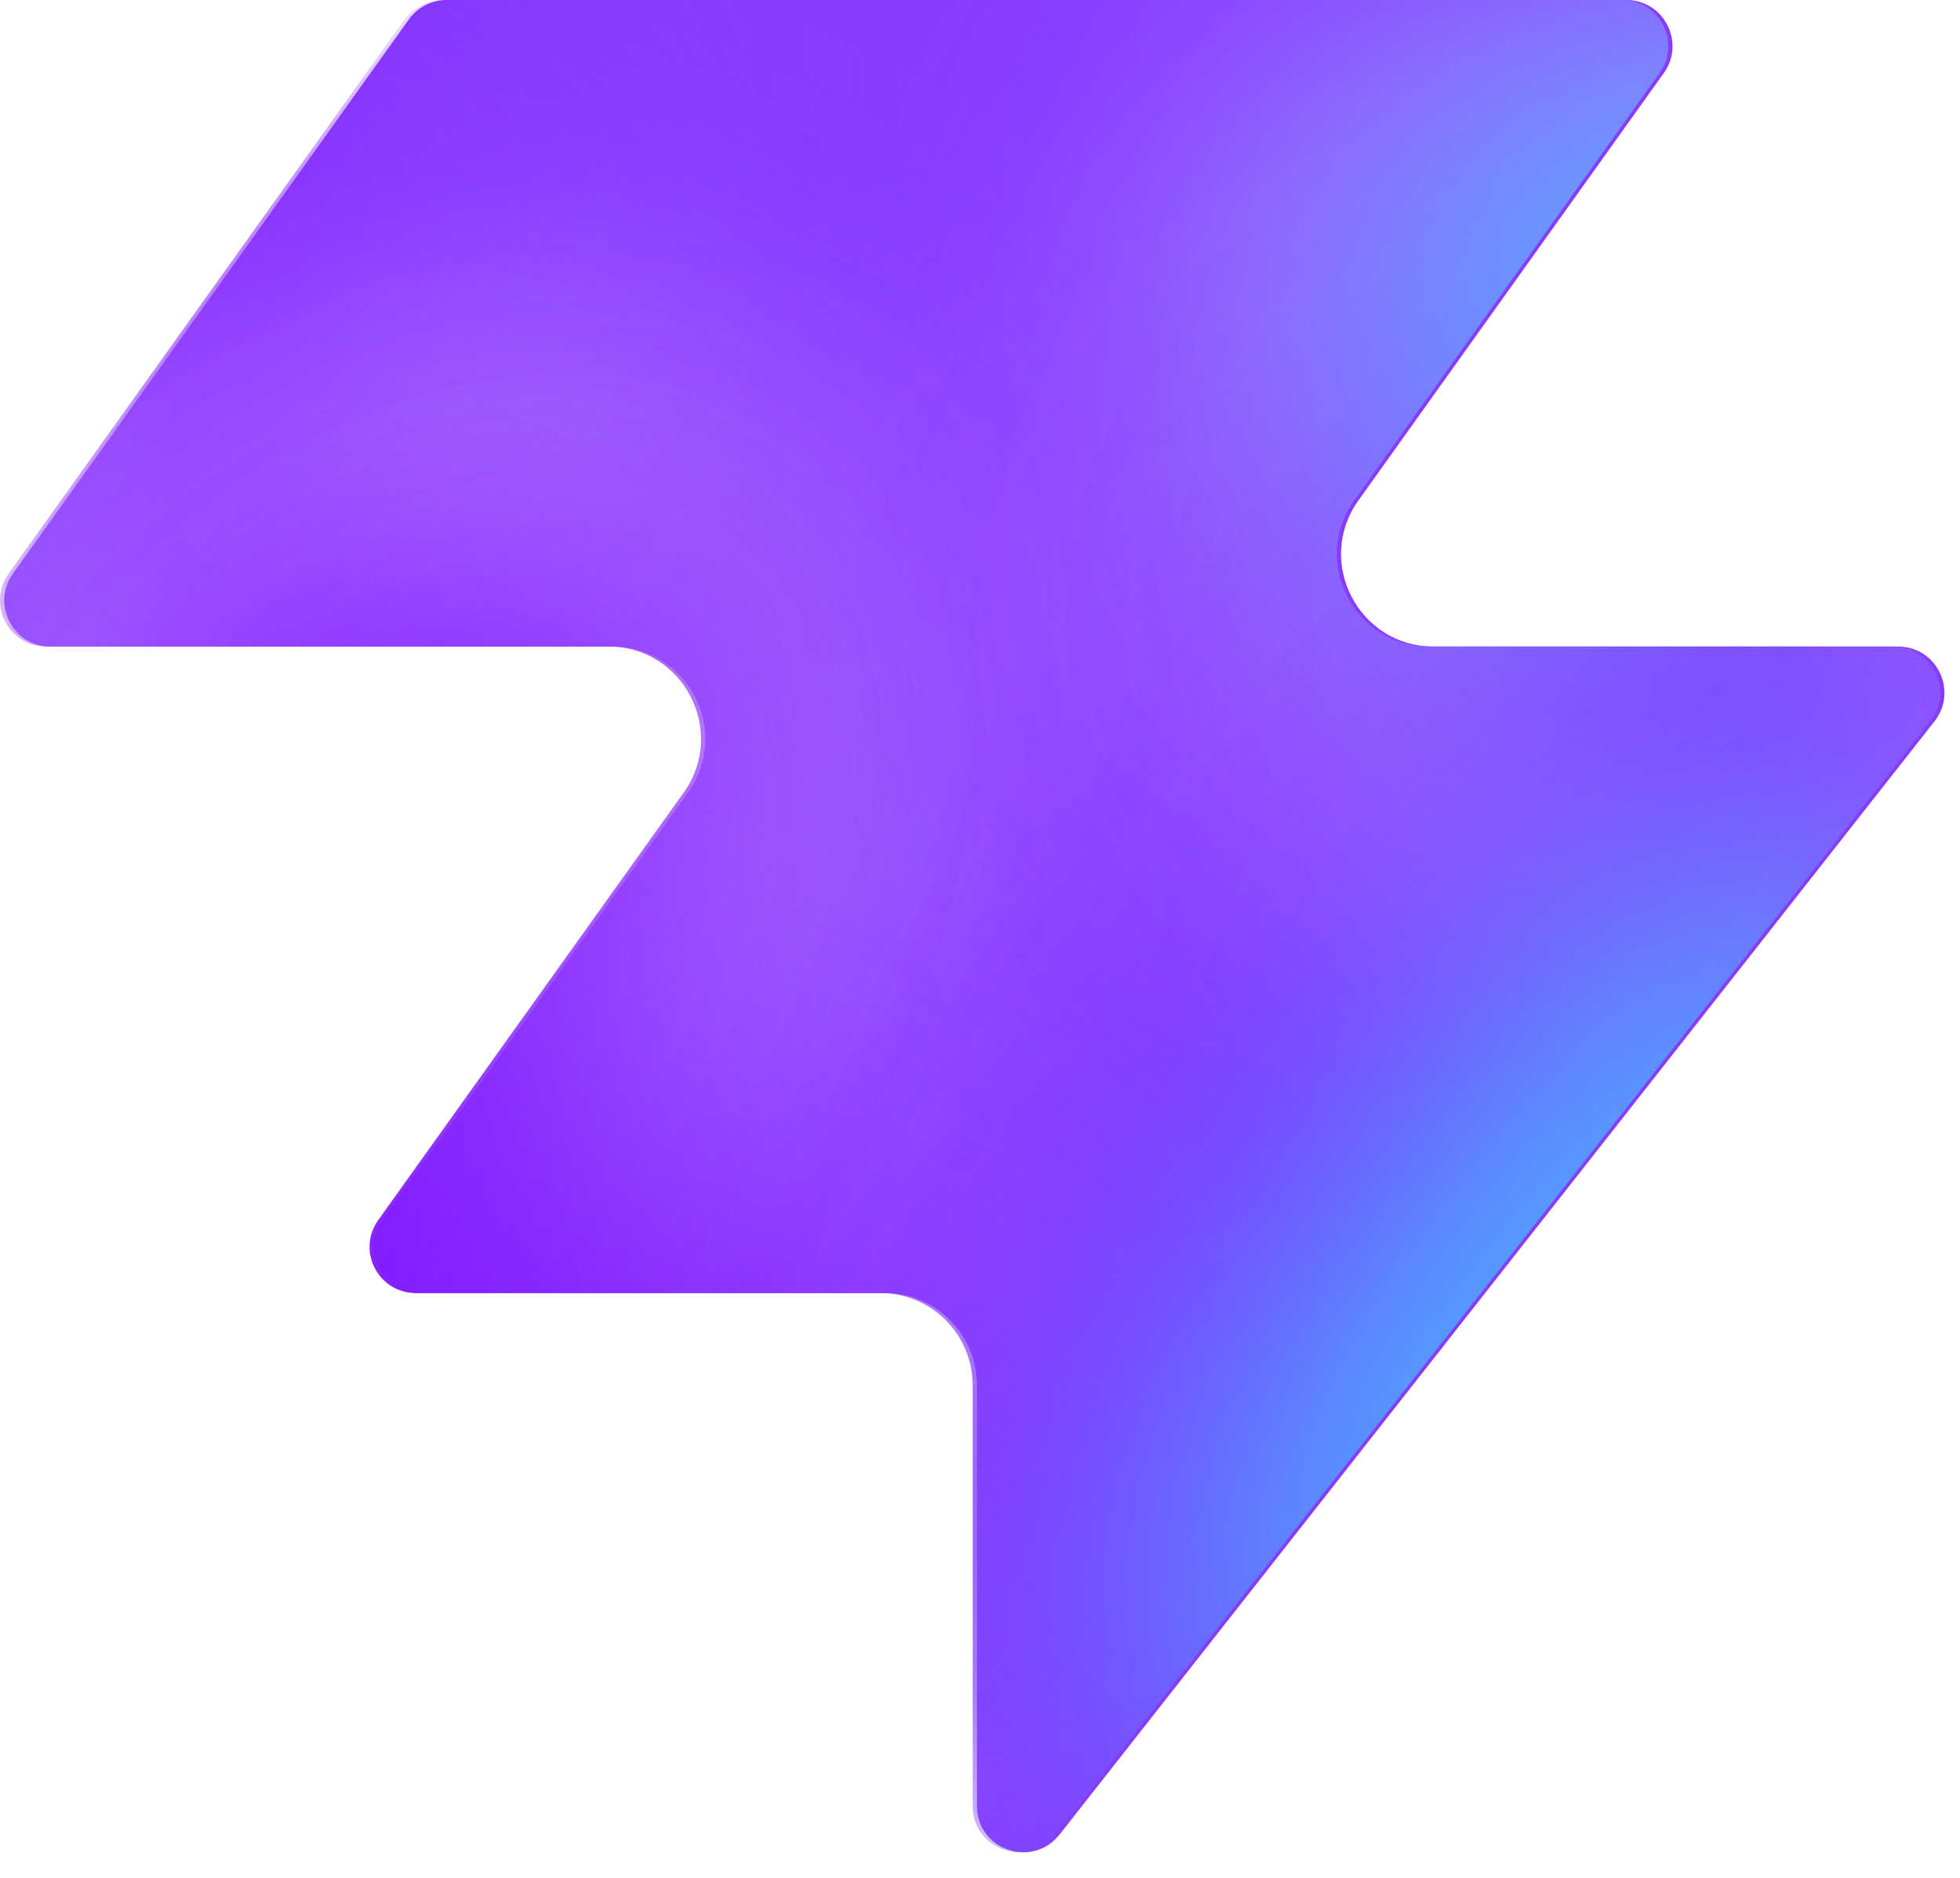
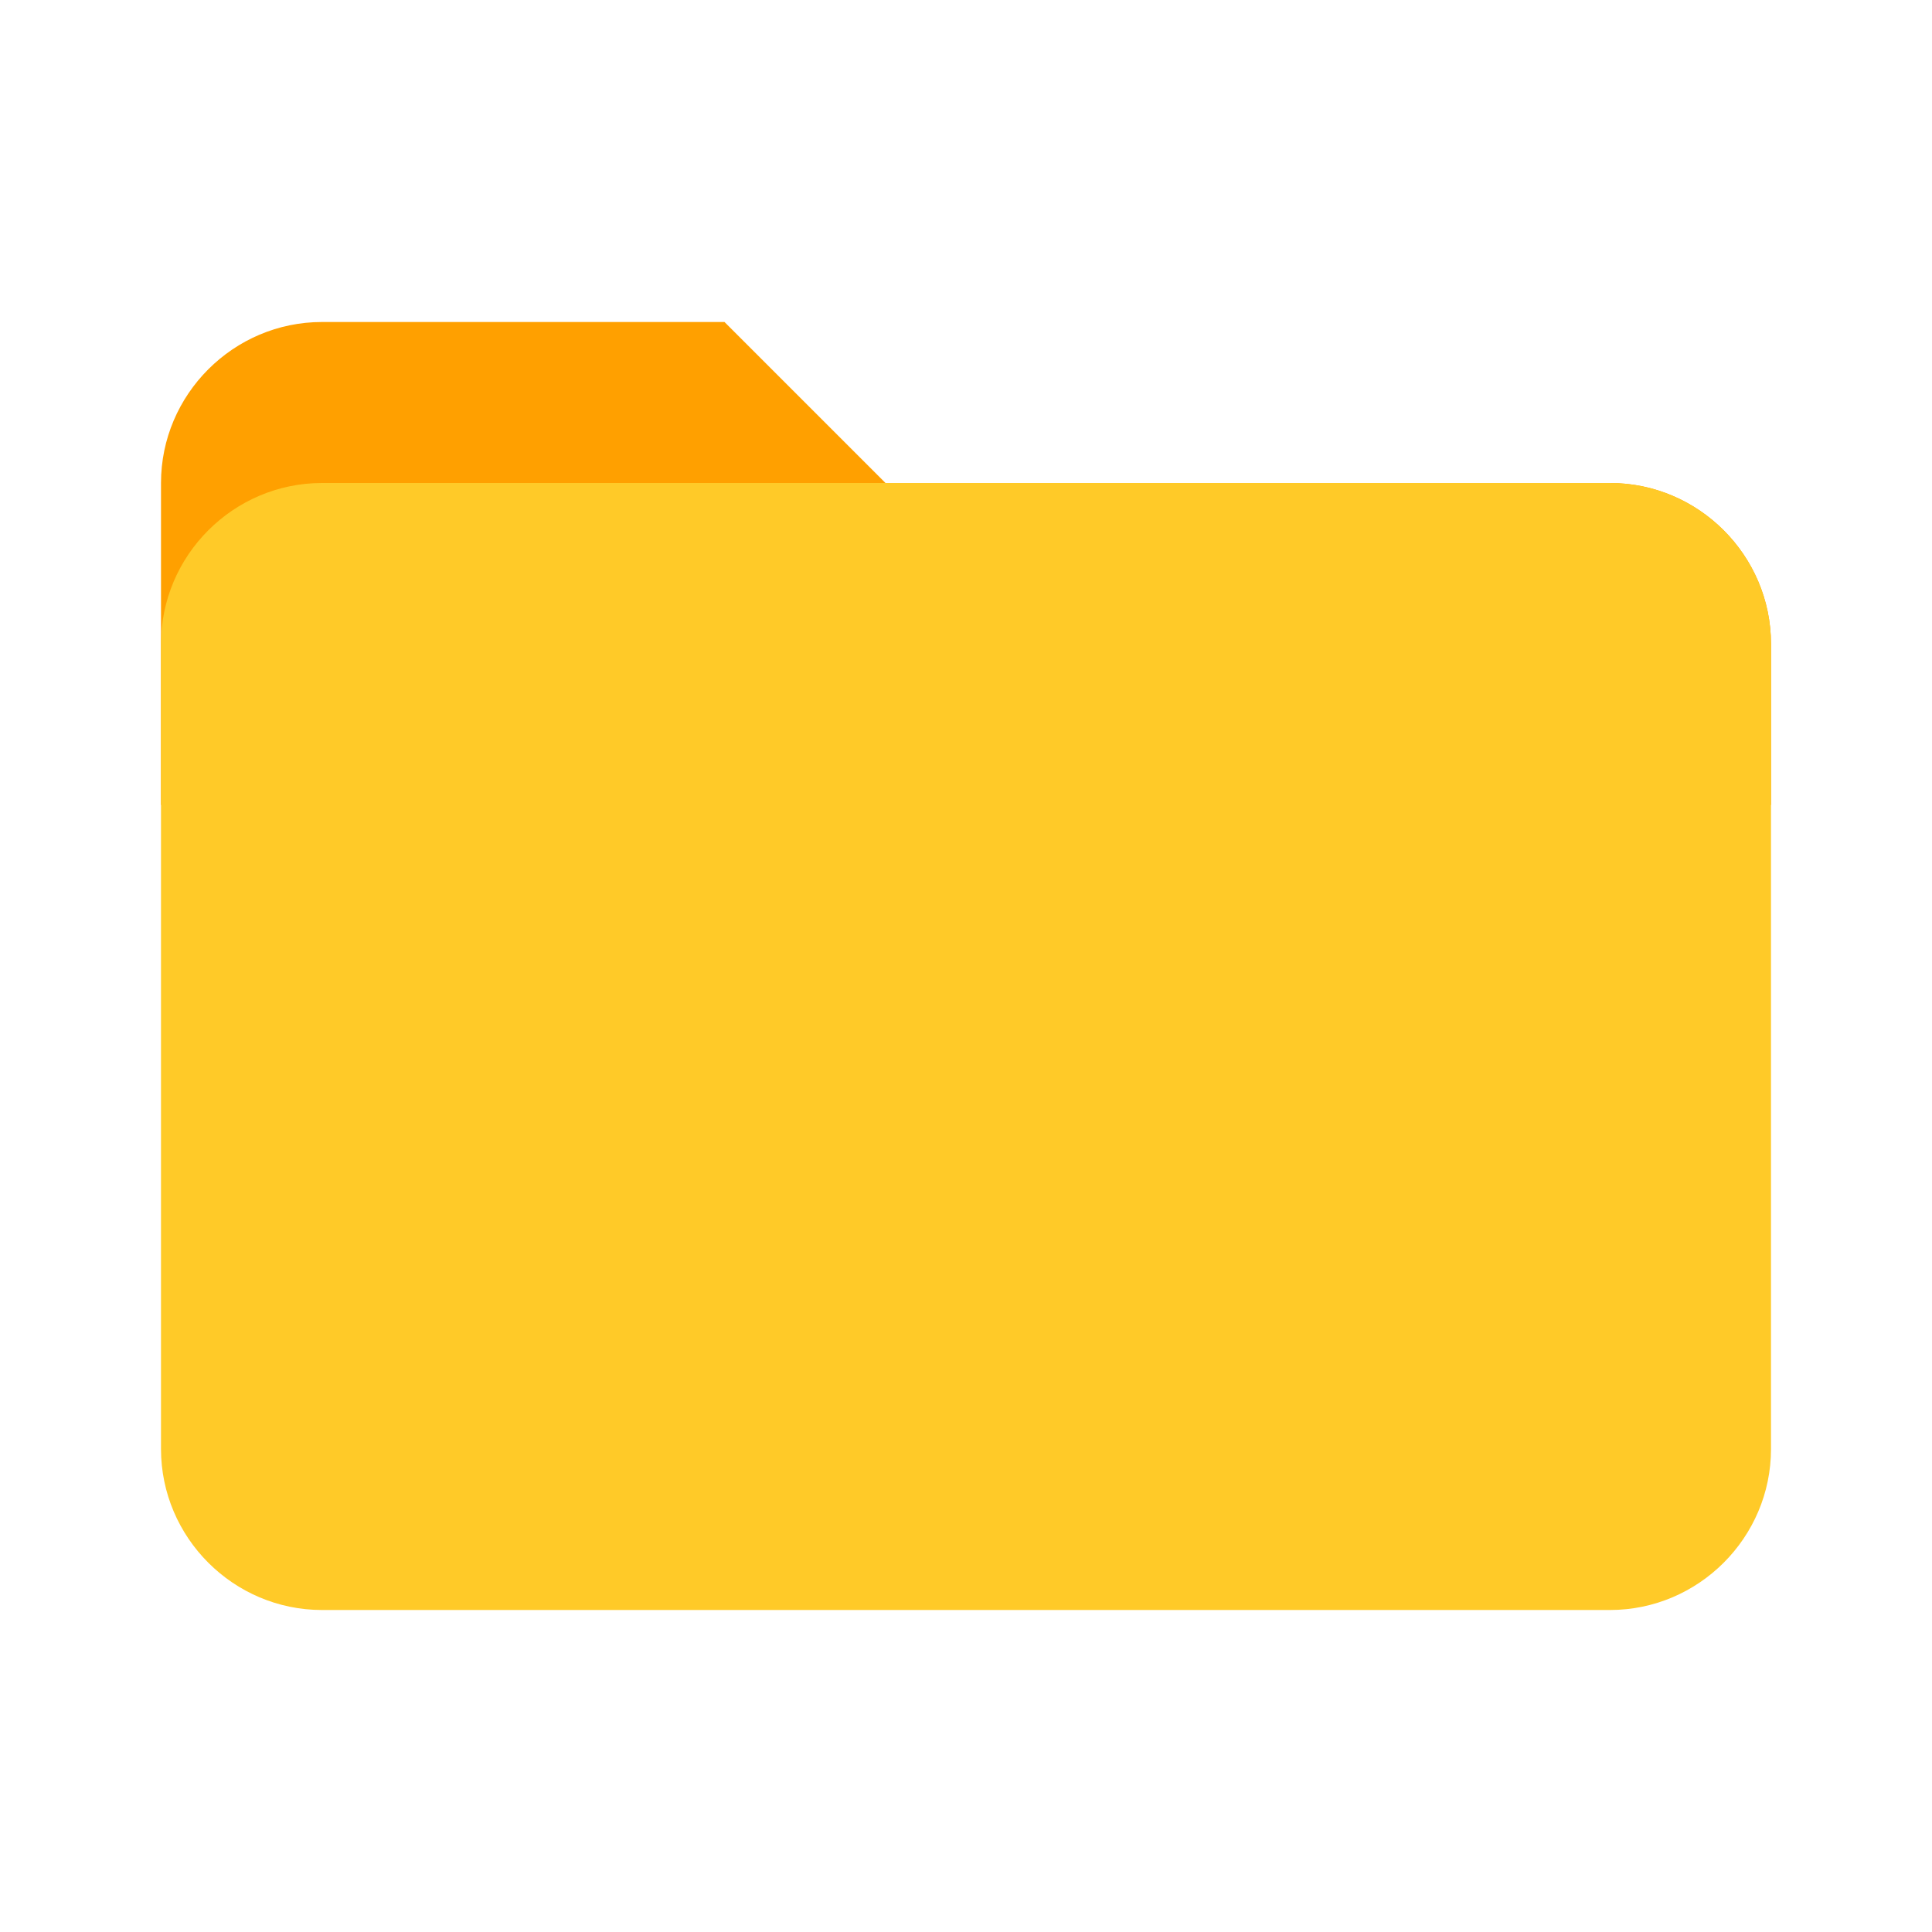
- <svg xmlns="http://www.w3.org/2000/svg" width="48" height="46" fill="none" viewBox="0 0 48 46">
-   <path fill="#863bff" d="M25.946 44.938c-.664.845-2.021.375-2.021-.698V33.937a2.26 2.26 0 0 0-2.262-2.262H10.287c-.92 0-1.456-1.04-.92-1.788l7.48-10.471c1.07-1.497 0-3.578-1.842-3.578H1.237c-.92 0-1.456-1.04-.92-1.788L10.013.474c.214-.297.556-.474.92-.474h28.894c.92 0 1.456 1.04.92 1.788l-7.48 10.471c-1.07 1.498 0 3.579 1.842 3.579h11.377c.943 0 1.473 1.088.89 1.83L25.947 44.94z" style="fill:#863bff;fill:color(display-p3 .525 .23 1);fill-opacity:1" />
-   <mask id="a" width="48" height="46" x="0" y="0" maskUnits="userSpaceOnUse" style="mask-type:alpha">
-     <path fill="#000" d="M25.842 44.938c-.664.844-2.021.375-2.021-.698V33.937a2.26 2.26 0 0 0-2.262-2.262H10.183c-.92 0-1.456-1.04-.92-1.788l7.48-10.471c1.07-1.498 0-3.579-1.842-3.579H1.133c-.92 0-1.456-1.04-.92-1.787L9.91.473c.214-.297.556-.474.92-.474h28.894c.92 0 1.456 1.04.92 1.788l-7.48 10.471c-1.07 1.498 0 3.578 1.842 3.578h11.377c.943 0 1.473 1.088.89 1.832L25.843 44.94z" style="fill:#000;fill-opacity:1" />
-   </mask>
-   <g mask="url(#a)">
-     <g filter="url(#b)">
-       <ellipse cx="5.508" cy="14.704" fill="#ede6ff" rx="5.508" ry="14.704" style="fill:#ede6ff;fill:color(display-p3 .927 .903 1);fill-opacity:1" transform="matrix(.00324 1 1 -.00324 -4.47 31.516)" />
-     </g>
-     <g filter="url(#c)">
-       <ellipse cx="10.399" cy="29.851" fill="#ede6ff" rx="10.399" ry="29.851" style="fill:#ede6ff;fill:color(display-p3 .927 .903 1);fill-opacity:1" transform="matrix(.00324 1 1 -.00324 -39.328 7.883)" />
-     </g>
-     <g filter="url(#d)">
-       <ellipse cx="5.508" cy="30.487" fill="#7e14ff" rx="5.508" ry="30.487" style="fill:#7e14ff;fill:color(display-p3 .492 .077 1);fill-opacity:1" transform="rotate(89.814 -25.913 -14.639)scale(1 -1)" />
-     </g>
-     <g filter="url(#e)">
-       <ellipse cx="5.508" cy="30.599" fill="#7e14ff" rx="5.508" ry="30.599" style="fill:#7e14ff;fill:color(display-p3 .492 .077 1);fill-opacity:1" transform="rotate(89.814 -32.644 -3.334)scale(1 -1)" />
-     </g>
-     <g filter="url(#f)">
-       <ellipse cx="5.508" cy="30.599" fill="#7e14ff" rx="5.508" ry="30.599" style="fill:#7e14ff;fill:color(display-p3 .492 .077 1);fill-opacity:1" transform="matrix(.00324 1 1 -.00324 -34.34 30.47)" />
-     </g>
-     <g filter="url(#g)">
-       <ellipse cx="14.072" cy="22.078" fill="#ede6ff" rx="14.072" ry="22.078" style="fill:#ede6ff;fill:color(display-p3 .927 .903 1);fill-opacity:1" transform="rotate(93.35 24.506 48.493)scale(-1 1)" />
-     </g>
-     <g filter="url(#h)">
-       <ellipse cx="3.47" cy="21.501" fill="#7e14ff" rx="3.47" ry="21.501" style="fill:#7e14ff;fill:color(display-p3 .492 .077 1);fill-opacity:1" transform="rotate(89.009 28.708 47.59)scale(-1 1)" />
-     </g>
-     <g filter="url(#i)">
-       <ellipse cx="3.47" cy="21.501" fill="#7e14ff" rx="3.47" ry="21.501" style="fill:#7e14ff;fill:color(display-p3 .492 .077 1);fill-opacity:1" transform="rotate(89.009 28.708 47.59)scale(-1 1)" />
-     </g>
-     <g filter="url(#j)">
-       <ellipse cx=".387" cy="8.972" fill="#7e14ff" rx="4.407" ry="29.108" style="fill:#7e14ff;fill:color(display-p3 .492 .077 1);fill-opacity:1" transform="rotate(39.51 .387 8.972)" />
-     </g>
-     <g filter="url(#k)">
-       <ellipse cx="47.523" cy="-6.092" fill="#7e14ff" rx="4.407" ry="29.108" style="fill:#7e14ff;fill:color(display-p3 .492 .077 1);fill-opacity:1" transform="rotate(37.892 47.523 -6.092)" />
-     </g>
-     <g filter="url(#l)">
-       <ellipse cx="41.412" cy="6.333" fill="#47bfff" rx="5.971" ry="9.665" style="fill:#47bfff;fill:color(display-p3 .28 .748 1);fill-opacity:1" transform="rotate(37.892 41.412 6.333)" />
-     </g>
-     <g filter="url(#m)">
-       <ellipse cx="-1.879" cy="38.332" fill="#7e14ff" rx="4.407" ry="29.108" style="fill:#7e14ff;fill:color(display-p3 .492 .077 1);fill-opacity:1" transform="rotate(37.892 -1.88 38.332)" />
-     </g>
-     <g filter="url(#n)">
-       <ellipse cx="-1.879" cy="38.332" fill="#7e14ff" rx="4.407" ry="29.108" style="fill:#7e14ff;fill:color(display-p3 .492 .077 1);fill-opacity:1" transform="rotate(37.892 -1.88 38.332)" />
-     </g>
-     <g filter="url(#o)">
-       <ellipse cx="35.651" cy="29.907" fill="#7e14ff" rx="4.407" ry="29.108" style="fill:#7e14ff;fill:color(display-p3 .492 .077 1);fill-opacity:1" transform="rotate(37.892 35.651 29.907)" />
-     </g>
-     <g filter="url(#p)">
-       <ellipse cx="38.418" cy="32.4" fill="#47bfff" rx="5.971" ry="15.297" style="fill:#47bfff;fill:color(display-p3 .28 .748 1);fill-opacity:1" transform="rotate(37.892 38.418 32.4)" />
-     </g>
-   </g>
-   <defs>
-     <filter id="b" width="60.045" height="41.654" x="-19.77" y="16.149" color-interpolation-filters="sRGB" filterUnits="userSpaceOnUse">
-       <feFlood flood-opacity="0" result="BackgroundImageFix" />
-       <feBlend in="SourceGraphic" in2="BackgroundImageFix" result="shape" />
-       <feGaussianBlur result="effect1_foregroundBlur_2002_17158" stdDeviation="7.659" />
-     </filter>
-     <filter id="c" width="90.34" height="51.437" x="-54.613" y="-7.533" color-interpolation-filters="sRGB" filterUnits="userSpaceOnUse">
-       <feFlood flood-opacity="0" result="BackgroundImageFix" />
-       <feBlend in="SourceGraphic" in2="BackgroundImageFix" result="shape" />
-       <feGaussianBlur result="effect1_foregroundBlur_2002_17158" stdDeviation="7.659" />
-     </filter>
-     <filter id="d" width="79.355" height="29.4" x="-49.64" y="2.03" color-interpolation-filters="sRGB" filterUnits="userSpaceOnUse">
-       <feFlood flood-opacity="0" result="BackgroundImageFix" />
-       <feBlend in="SourceGraphic" in2="BackgroundImageFix" result="shape" />
-       <feGaussianBlur result="effect1_foregroundBlur_2002_17158" stdDeviation="4.596" />
-     </filter>
-     <filter id="e" width="79.579" height="29.4" x="-45.045" y="20.029" color-interpolation-filters="sRGB" filterUnits="userSpaceOnUse">
-       <feFlood flood-opacity="0" result="BackgroundImageFix" />
-       <feBlend in="SourceGraphic" in2="BackgroundImageFix" result="shape" />
-       <feGaussianBlur result="effect1_foregroundBlur_2002_17158" stdDeviation="4.596" />
-     </filter>
-     <filter id="f" width="79.579" height="29.4" x="-43.513" y="21.178" color-interpolation-filters="sRGB" filterUnits="userSpaceOnUse">
-       <feFlood flood-opacity="0" result="BackgroundImageFix" />
-       <feBlend in="SourceGraphic" in2="BackgroundImageFix" result="shape" />
-       <feGaussianBlur result="effect1_foregroundBlur_2002_17158" stdDeviation="4.596" />
-     </filter>
-     <filter id="g" width="74.749" height="58.852" x="15.756" y="-17.901" color-interpolation-filters="sRGB" filterUnits="userSpaceOnUse">
-       <feFlood flood-opacity="0" result="BackgroundImageFix" />
-       <feBlend in="SourceGraphic" in2="BackgroundImageFix" result="shape" />
-       <feGaussianBlur result="effect1_foregroundBlur_2002_17158" stdDeviation="7.659" />
-     </filter>
-     <filter id="h" width="61.377" height="25.362" x="23.548" y="2.284" color-interpolation-filters="sRGB" filterUnits="userSpaceOnUse">
-       <feFlood flood-opacity="0" result="BackgroundImageFix" />
-       <feBlend in="SourceGraphic" in2="BackgroundImageFix" result="shape" />
-       <feGaussianBlur result="effect1_foregroundBlur_2002_17158" stdDeviation="4.596" />
-     </filter>
-     <filter id="i" width="61.377" height="25.362" x="23.548" y="2.284" color-interpolation-filters="sRGB" filterUnits="userSpaceOnUse">
-       <feFlood flood-opacity="0" result="BackgroundImageFix" />
-       <feBlend in="SourceGraphic" in2="BackgroundImageFix" result="shape" />
-       <feGaussianBlur result="effect1_foregroundBlur_2002_17158" stdDeviation="4.596" />
-     </filter>
-     <filter id="j" width="56.045" height="63.649" x="-27.636" y="-22.853" color-interpolation-filters="sRGB" filterUnits="userSpaceOnUse">
-       <feFlood flood-opacity="0" result="BackgroundImageFix" />
-       <feBlend in="SourceGraphic" in2="BackgroundImageFix" result="shape" />
-       <feGaussianBlur result="effect1_foregroundBlur_2002_17158" stdDeviation="4.596" />
-     </filter>
-     <filter id="k" width="54.814" height="64.646" x="20.116" y="-38.415" color-interpolation-filters="sRGB" filterUnits="userSpaceOnUse">
-       <feFlood flood-opacity="0" result="BackgroundImageFix" />
-       <feBlend in="SourceGraphic" in2="BackgroundImageFix" result="shape" />
-       <feGaussianBlur result="effect1_foregroundBlur_2002_17158" stdDeviation="4.596" />
-     </filter>
-     <filter id="l" width="33.541" height="35.313" x="24.641" y="-11.323" color-interpolation-filters="sRGB" filterUnits="userSpaceOnUse">
-       <feFlood flood-opacity="0" result="BackgroundImageFix" />
-       <feBlend in="SourceGraphic" in2="BackgroundImageFix" result="shape" />
-       <feGaussianBlur result="effect1_foregroundBlur_2002_17158" stdDeviation="4.596" />
-     </filter>
-     <filter id="m" width="54.814" height="64.646" x="-29.286" y="6.009" color-interpolation-filters="sRGB" filterUnits="userSpaceOnUse">
-       <feFlood flood-opacity="0" result="BackgroundImageFix" />
-       <feBlend in="SourceGraphic" in2="BackgroundImageFix" result="shape" />
-       <feGaussianBlur result="effect1_foregroundBlur_2002_17158" stdDeviation="4.596" />
-     </filter>
-     <filter id="n" width="54.814" height="64.646" x="-29.286" y="6.009" color-interpolation-filters="sRGB" filterUnits="userSpaceOnUse">
-       <feFlood flood-opacity="0" result="BackgroundImageFix" />
-       <feBlend in="SourceGraphic" in2="BackgroundImageFix" result="shape" />
-       <feGaussianBlur result="effect1_foregroundBlur_2002_17158" stdDeviation="4.596" />
-     </filter>
-     <filter id="o" width="54.814" height="64.646" x="8.244" y="-2.416" color-interpolation-filters="sRGB" filterUnits="userSpaceOnUse">
-       <feFlood flood-opacity="0" result="BackgroundImageFix" />
-       <feBlend in="SourceGraphic" in2="BackgroundImageFix" result="shape" />
-       <feGaussianBlur result="effect1_foregroundBlur_2002_17158" stdDeviation="4.596" />
-     </filter>
-     <filter id="p" width="39.409" height="43.623" x="18.713" y="10.588" color-interpolation-filters="sRGB" filterUnits="userSpaceOnUse">
-       <feFlood flood-opacity="0" result="BackgroundImageFix" />
-       <feBlend in="SourceGraphic" in2="BackgroundImageFix" result="shape" />
-       <feGaussianBlur result="effect1_foregroundBlur_2002_17158" stdDeviation="4.596" />
-     </filter>
-   </defs>
+ <svg xmlns="http://www.w3.org/2000/svg" width="200" height="200" viewBox="0 0 48 48">
+   <path fill="#FFA000" d="M40 12H22l-4-4H8c-2.2 0-4 1.8-4 4v8h40v-4c0-2.2-1.8-4-4-4z" />
+   <path fill="#FFCA28" d="M40 12H8c-2.2 0-4 1.8-4 4v20c0 2.2 1.8 4 4 4h32c2.2 0 4-1.8 4-4V16c0-2.2-1.8-4-4-4z" />
</svg>
